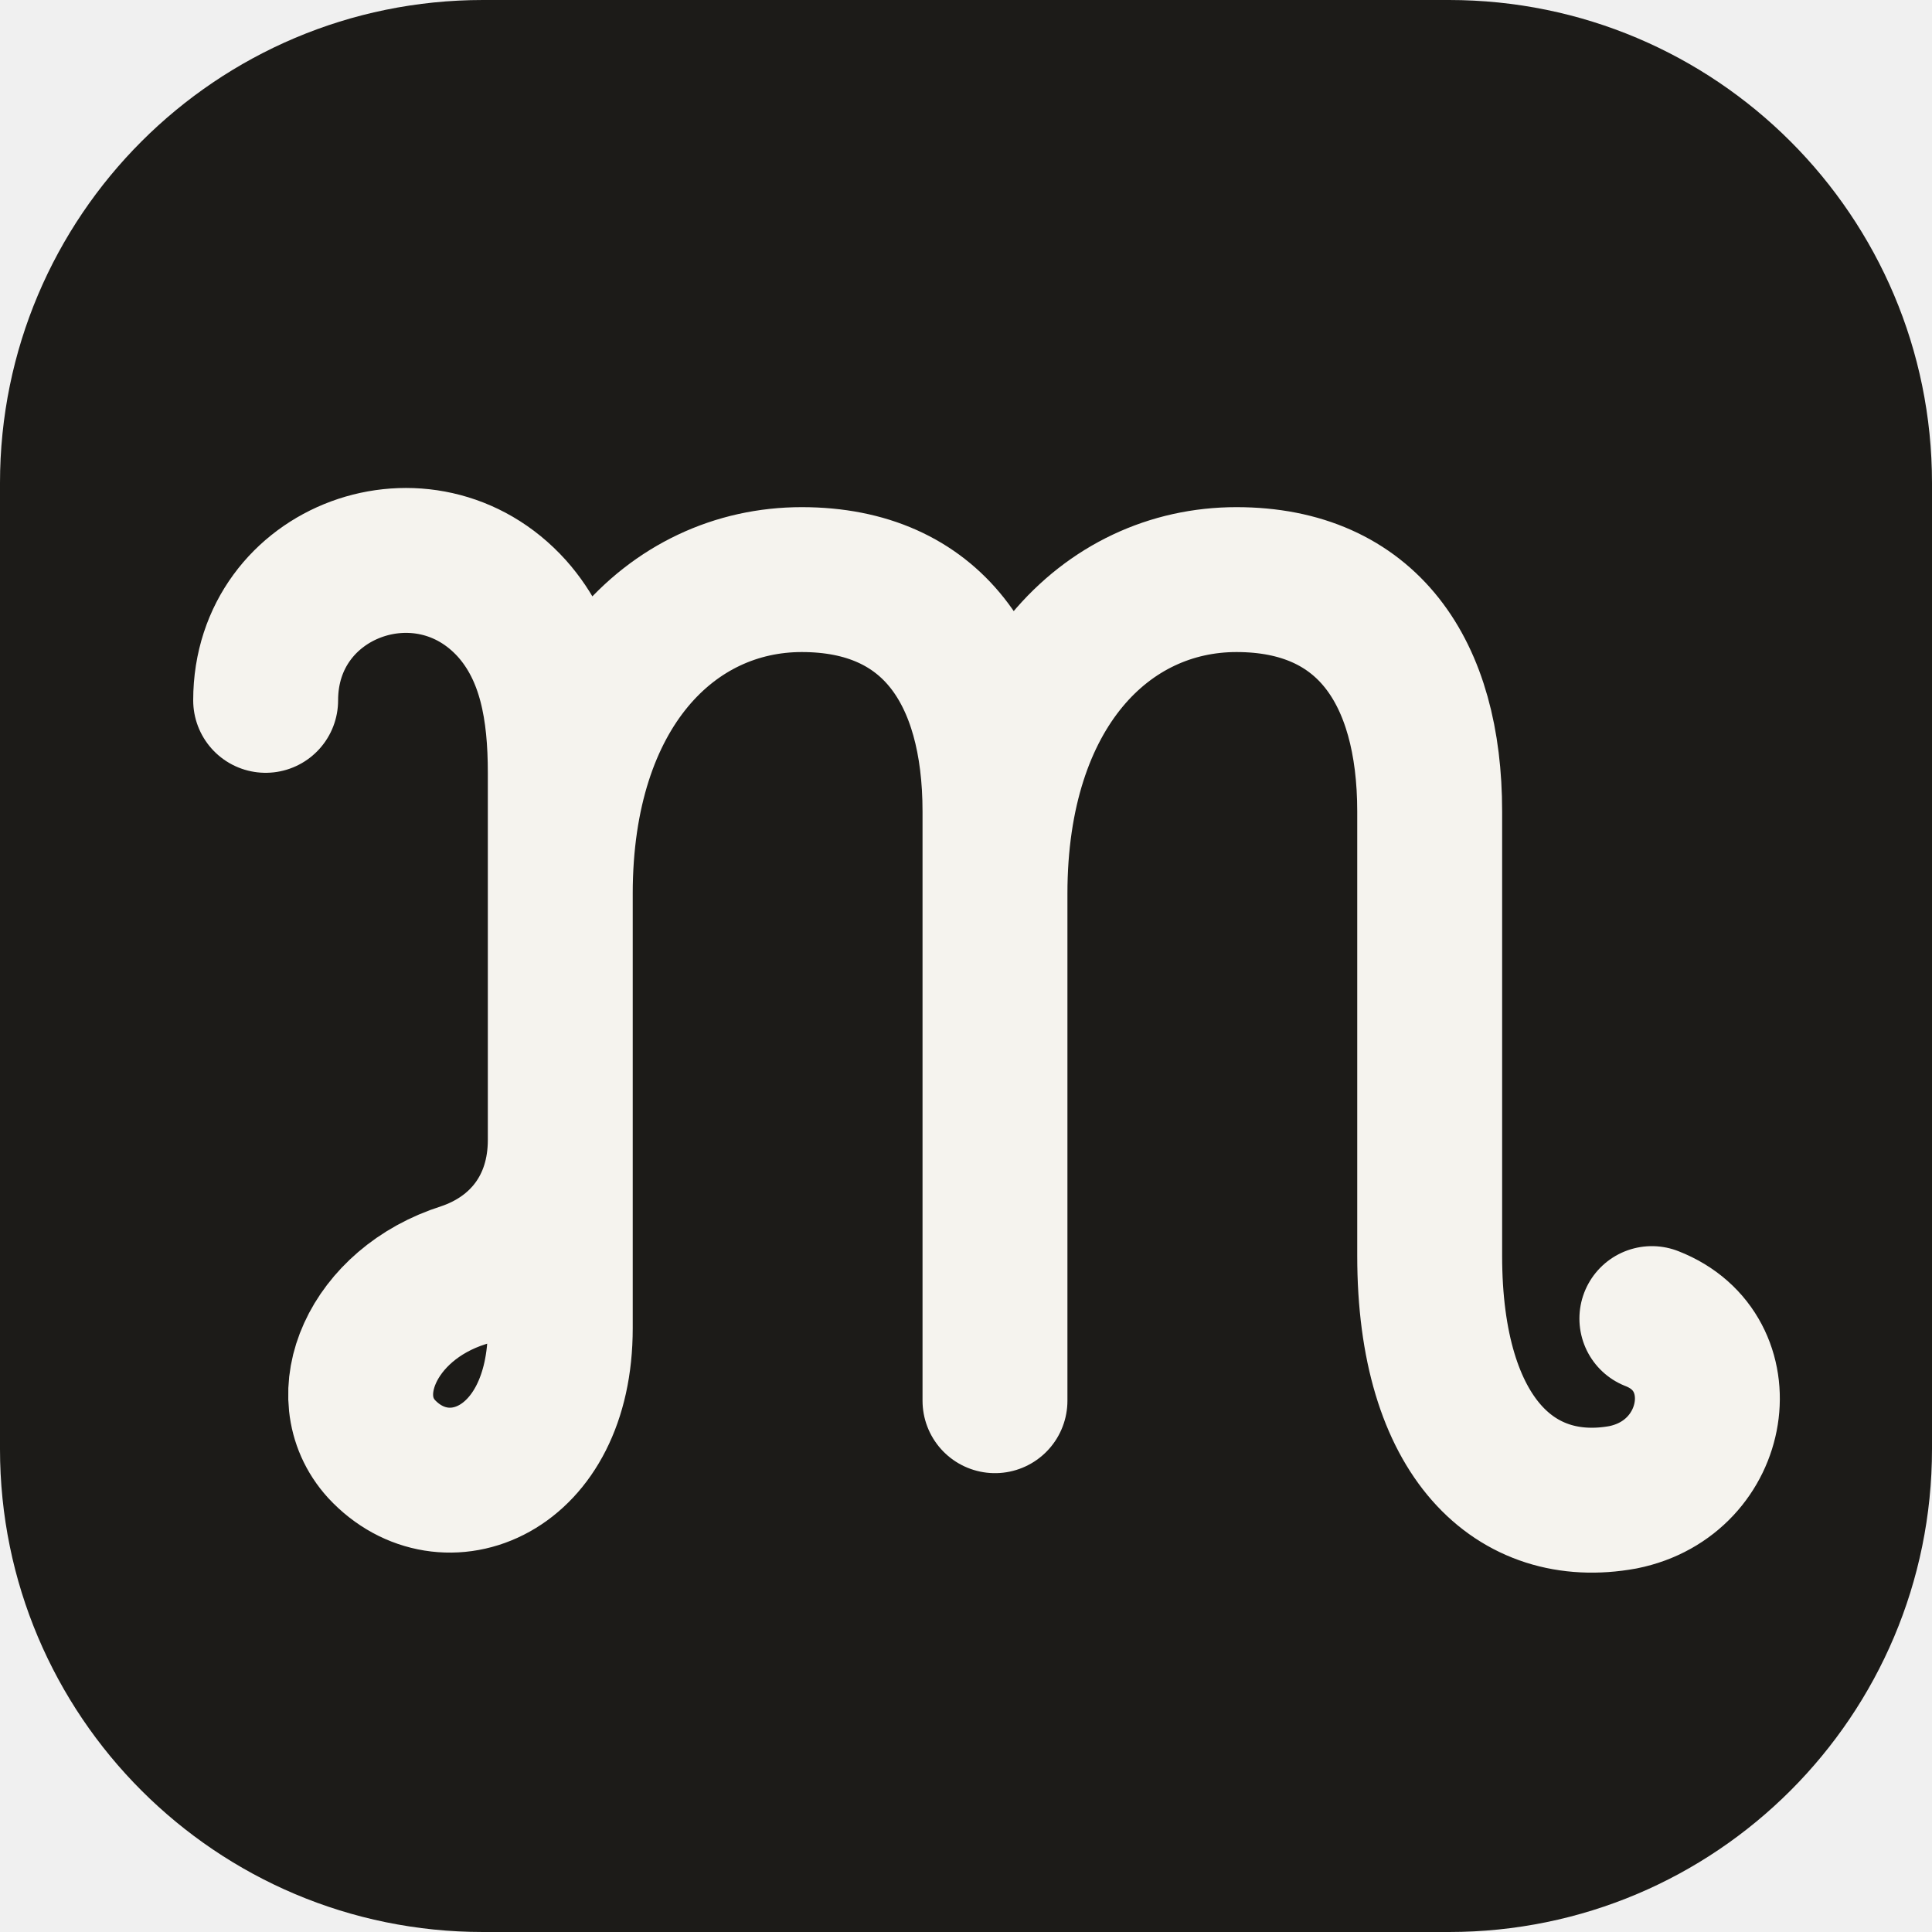
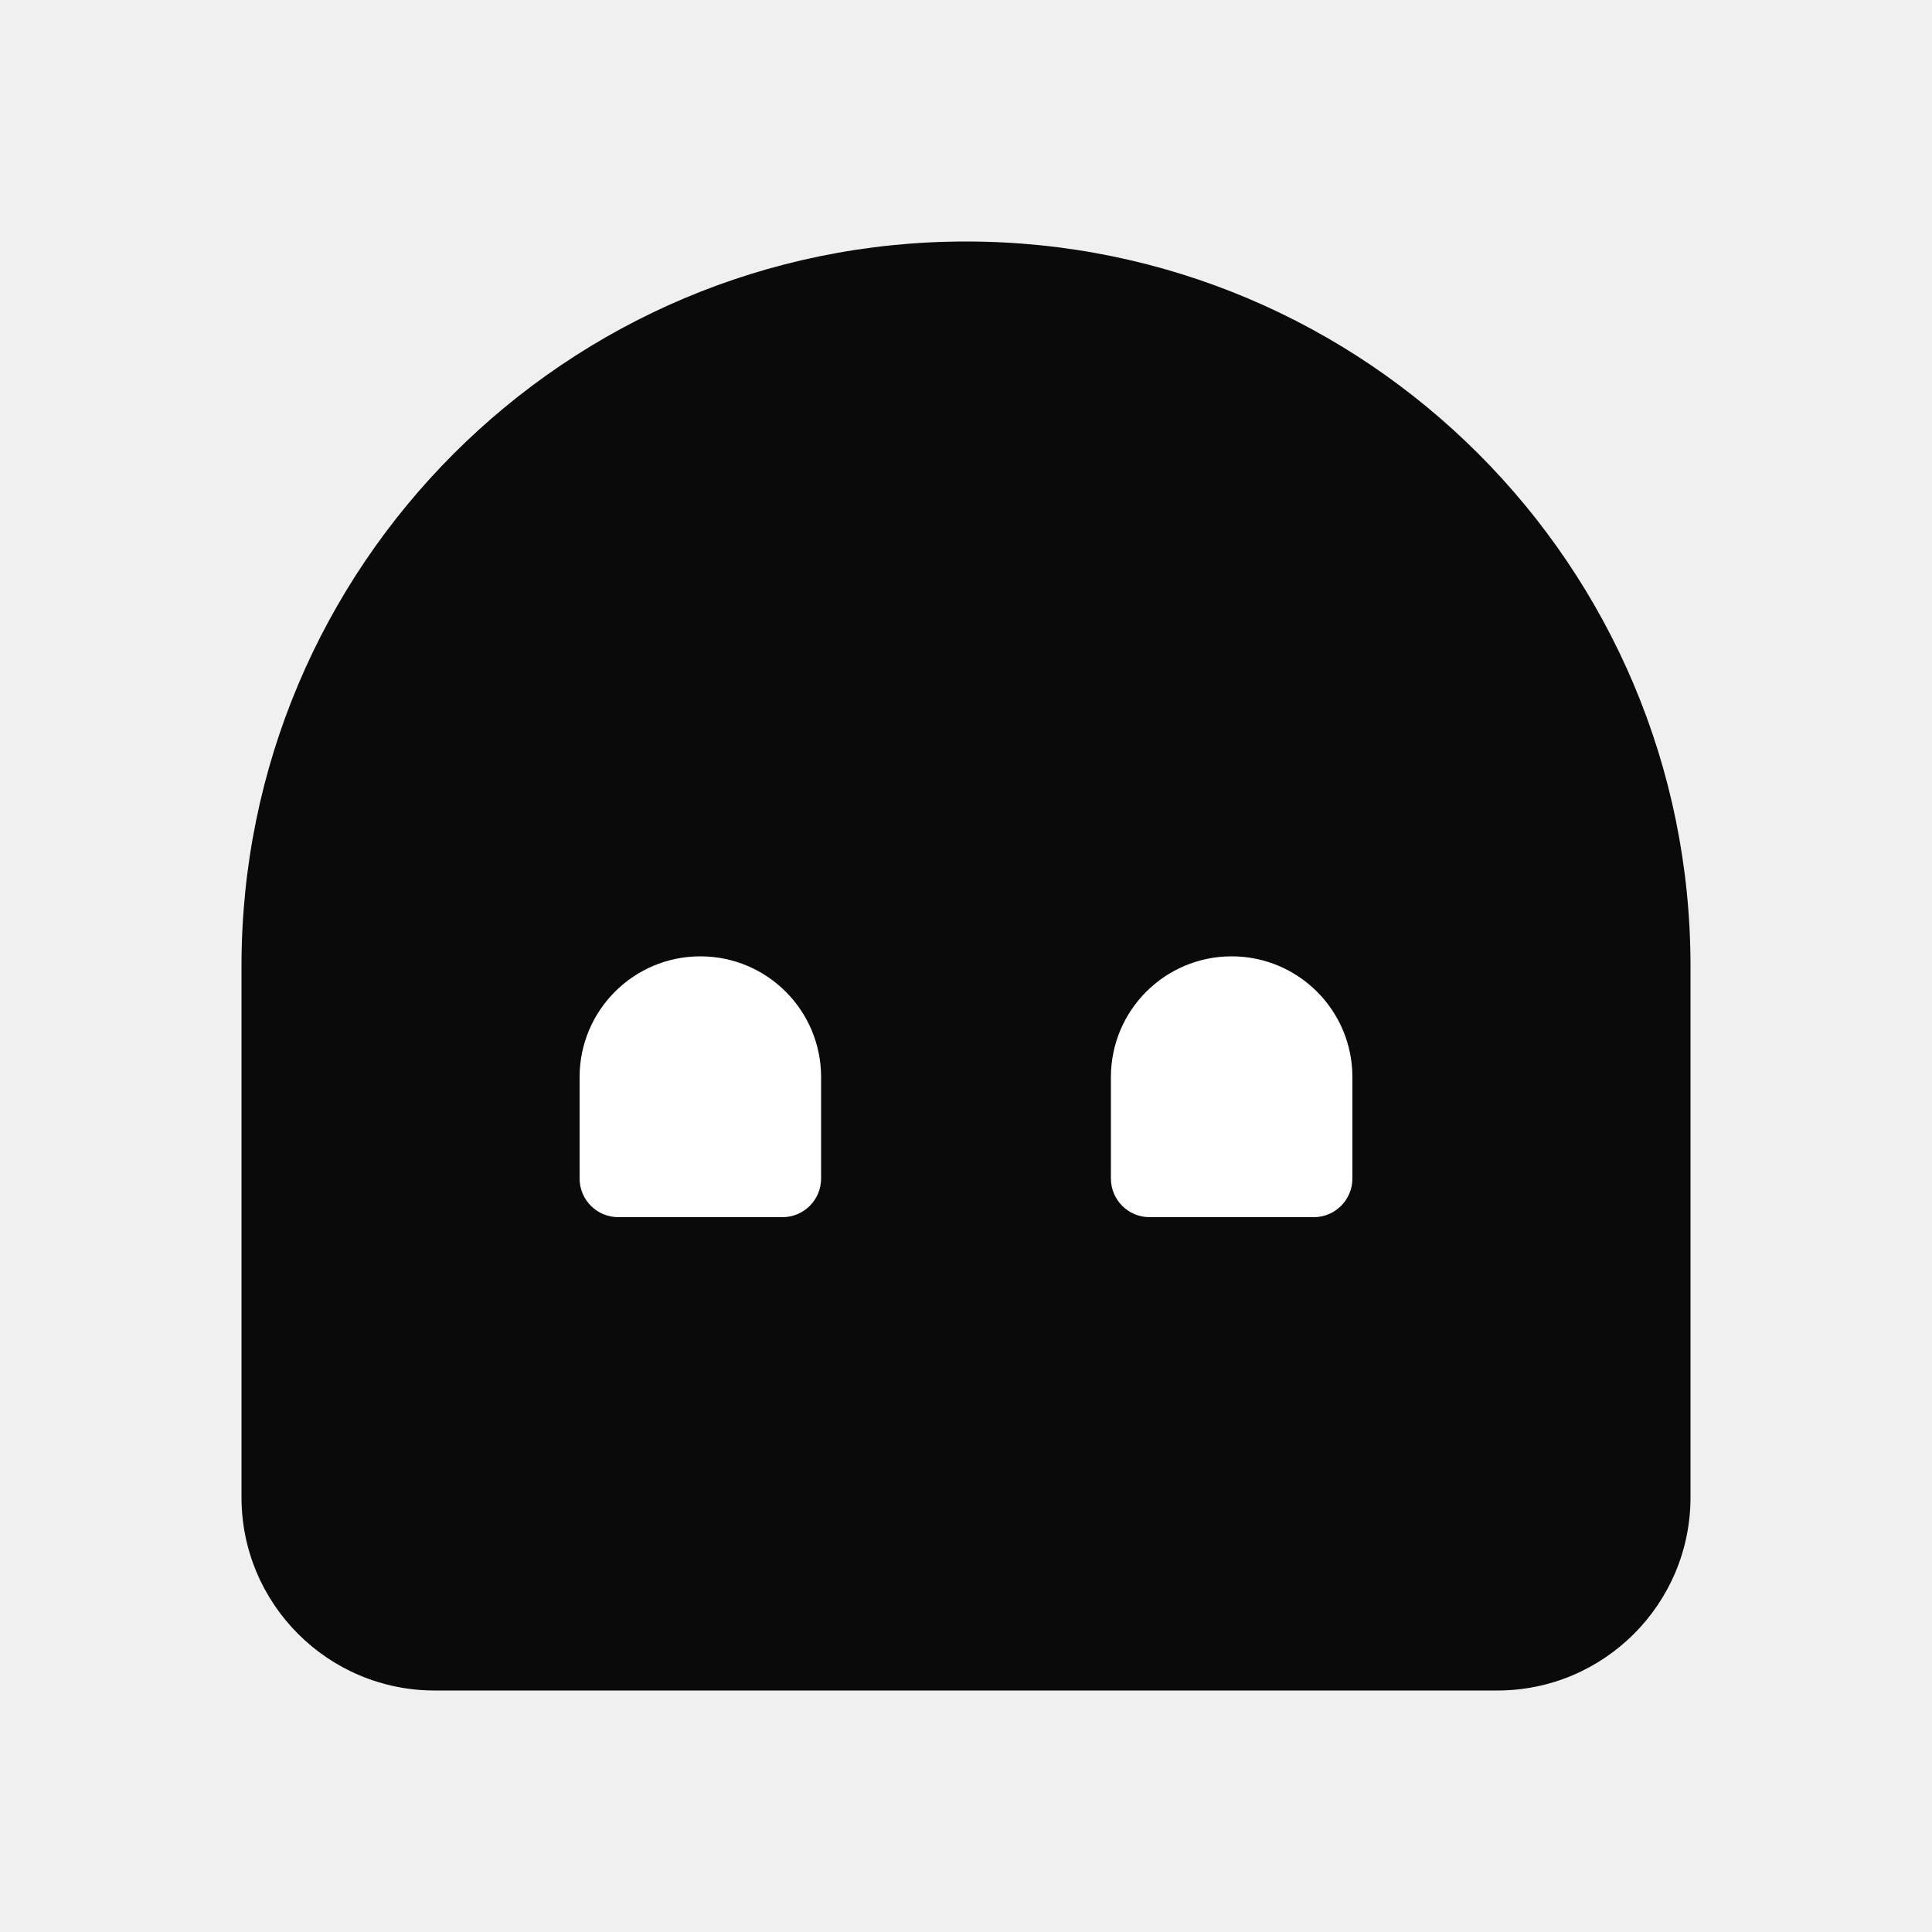
<svg xmlns="http://www.w3.org/2000/svg" viewBox="0 0 40 40">
-   <rect width="40" height="40" rx="10" fill="#1c1b18" />
-   <path d="M5.5 14.5C5.5 11.8 8.8 10.6 10.6 12.6C11.4 13.5 11.6 14.7 11.6 16V27.5C11.6 30.5 9.2 31.4 7.9 30C6.9 28.9 7.7 27 9.6 26.4C10.8 26 11.6 25 11.6 23.6V18.5C11.6 14.3 13.9 12 16.6 12C19.3 12 20.6 13.9 20.6 16.8V29V18.5C20.6 14.3 22.9 12 25.6 12C28.3 12 29.6 13.9 29.6 16.8V26C29.6 29.8 31.4 31.4 33.6 31C35.6 30.6 36 28 34.2 27.3" fill="none" stroke="#f5f3ee" stroke-width="3" stroke-linecap="round" stroke-linejoin="round" />
+   <style>.body{fill:#0A0A0A}.eyes{fill:#FFFFFF}@media(prefers-color-scheme:dark){.body{fill:#EDEDED}.eyes{fill:#141414}}</style>
+   <path class="body" d="M5 20A15 15 0 0 1 35 20V31A4 4 0 0 1 31 35H9A4 4 0 0 1 5 31Z" />
+   <g class="eyes">
+     <path d="M12 24.4V22.3A2.5 2.5 0 0 1 17 22.3V24.4A0.8 0.8 0 0 1 16.2 25.2H12.8A0.8 0.8 0 0 1 12 24.4Z" />
+     <path d="M12 24.4V22.3A2.5 2.5 0 0 1 17 22.3V24.4A0.8 0.8 0 0 1 16.2 25.2H12.8A0.8 0.8 0 0 1 12 24.4Z" transform="translate(11 0)" />
+   </g>
</svg>
